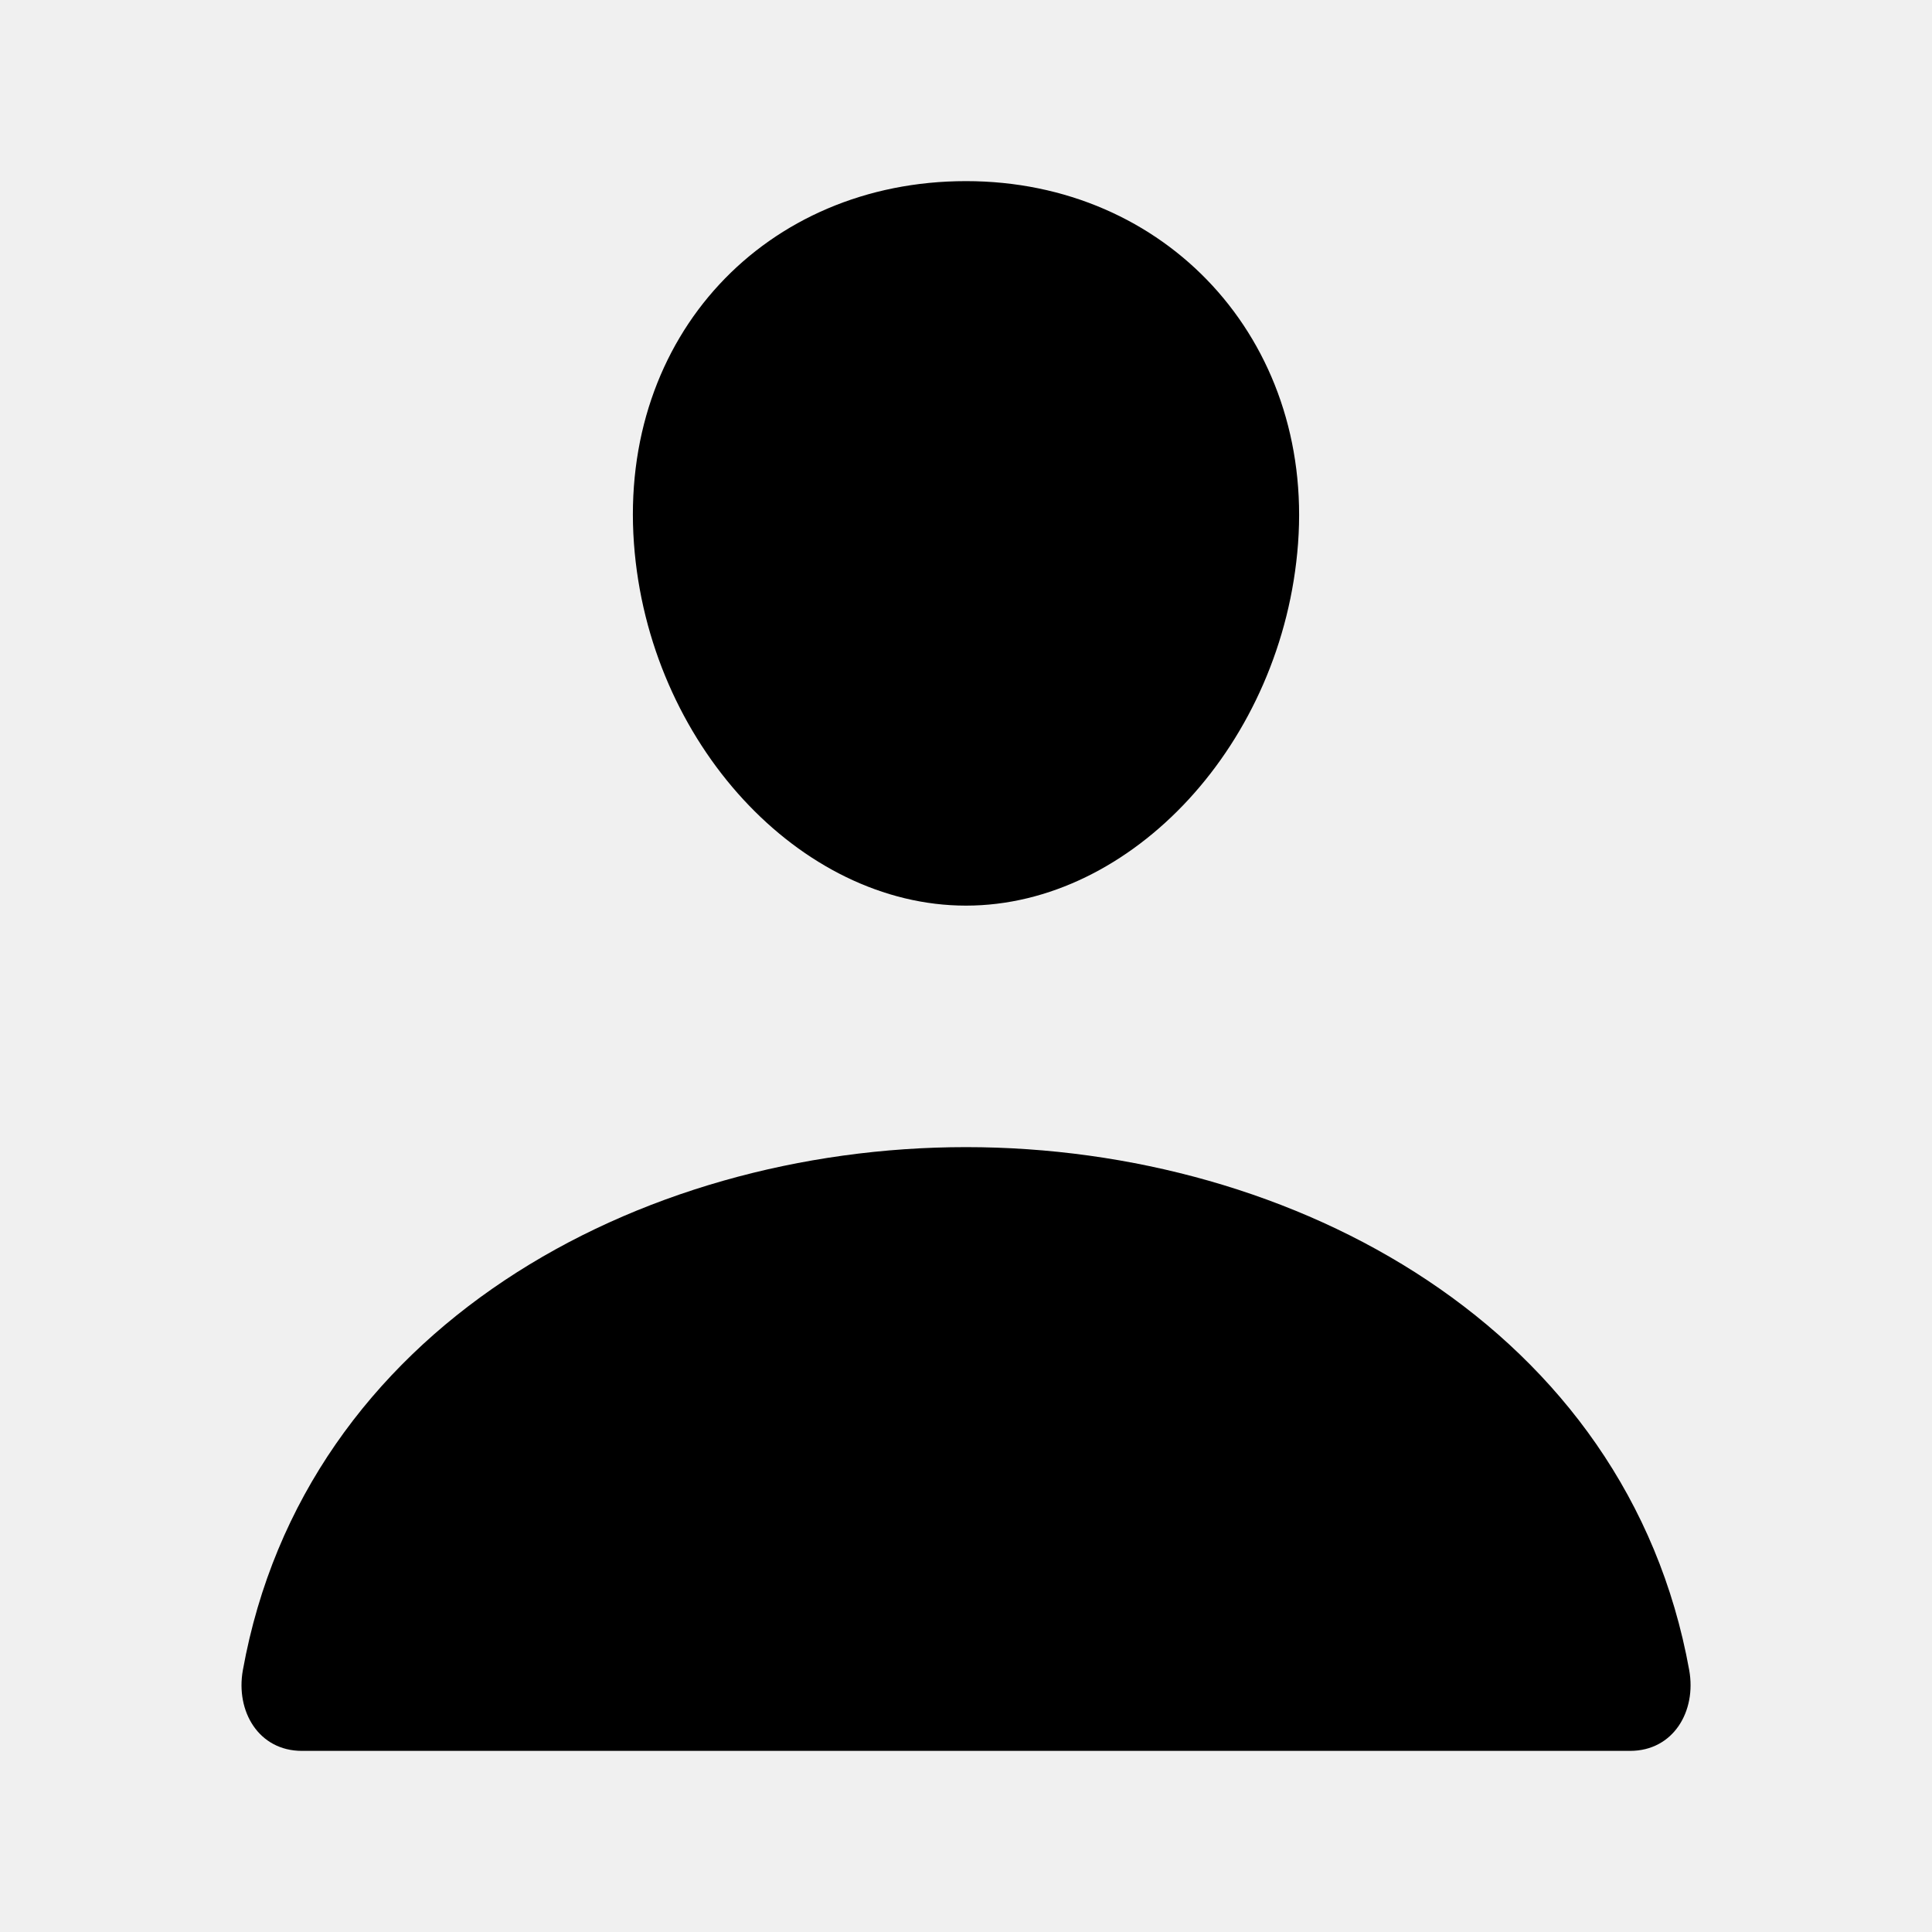
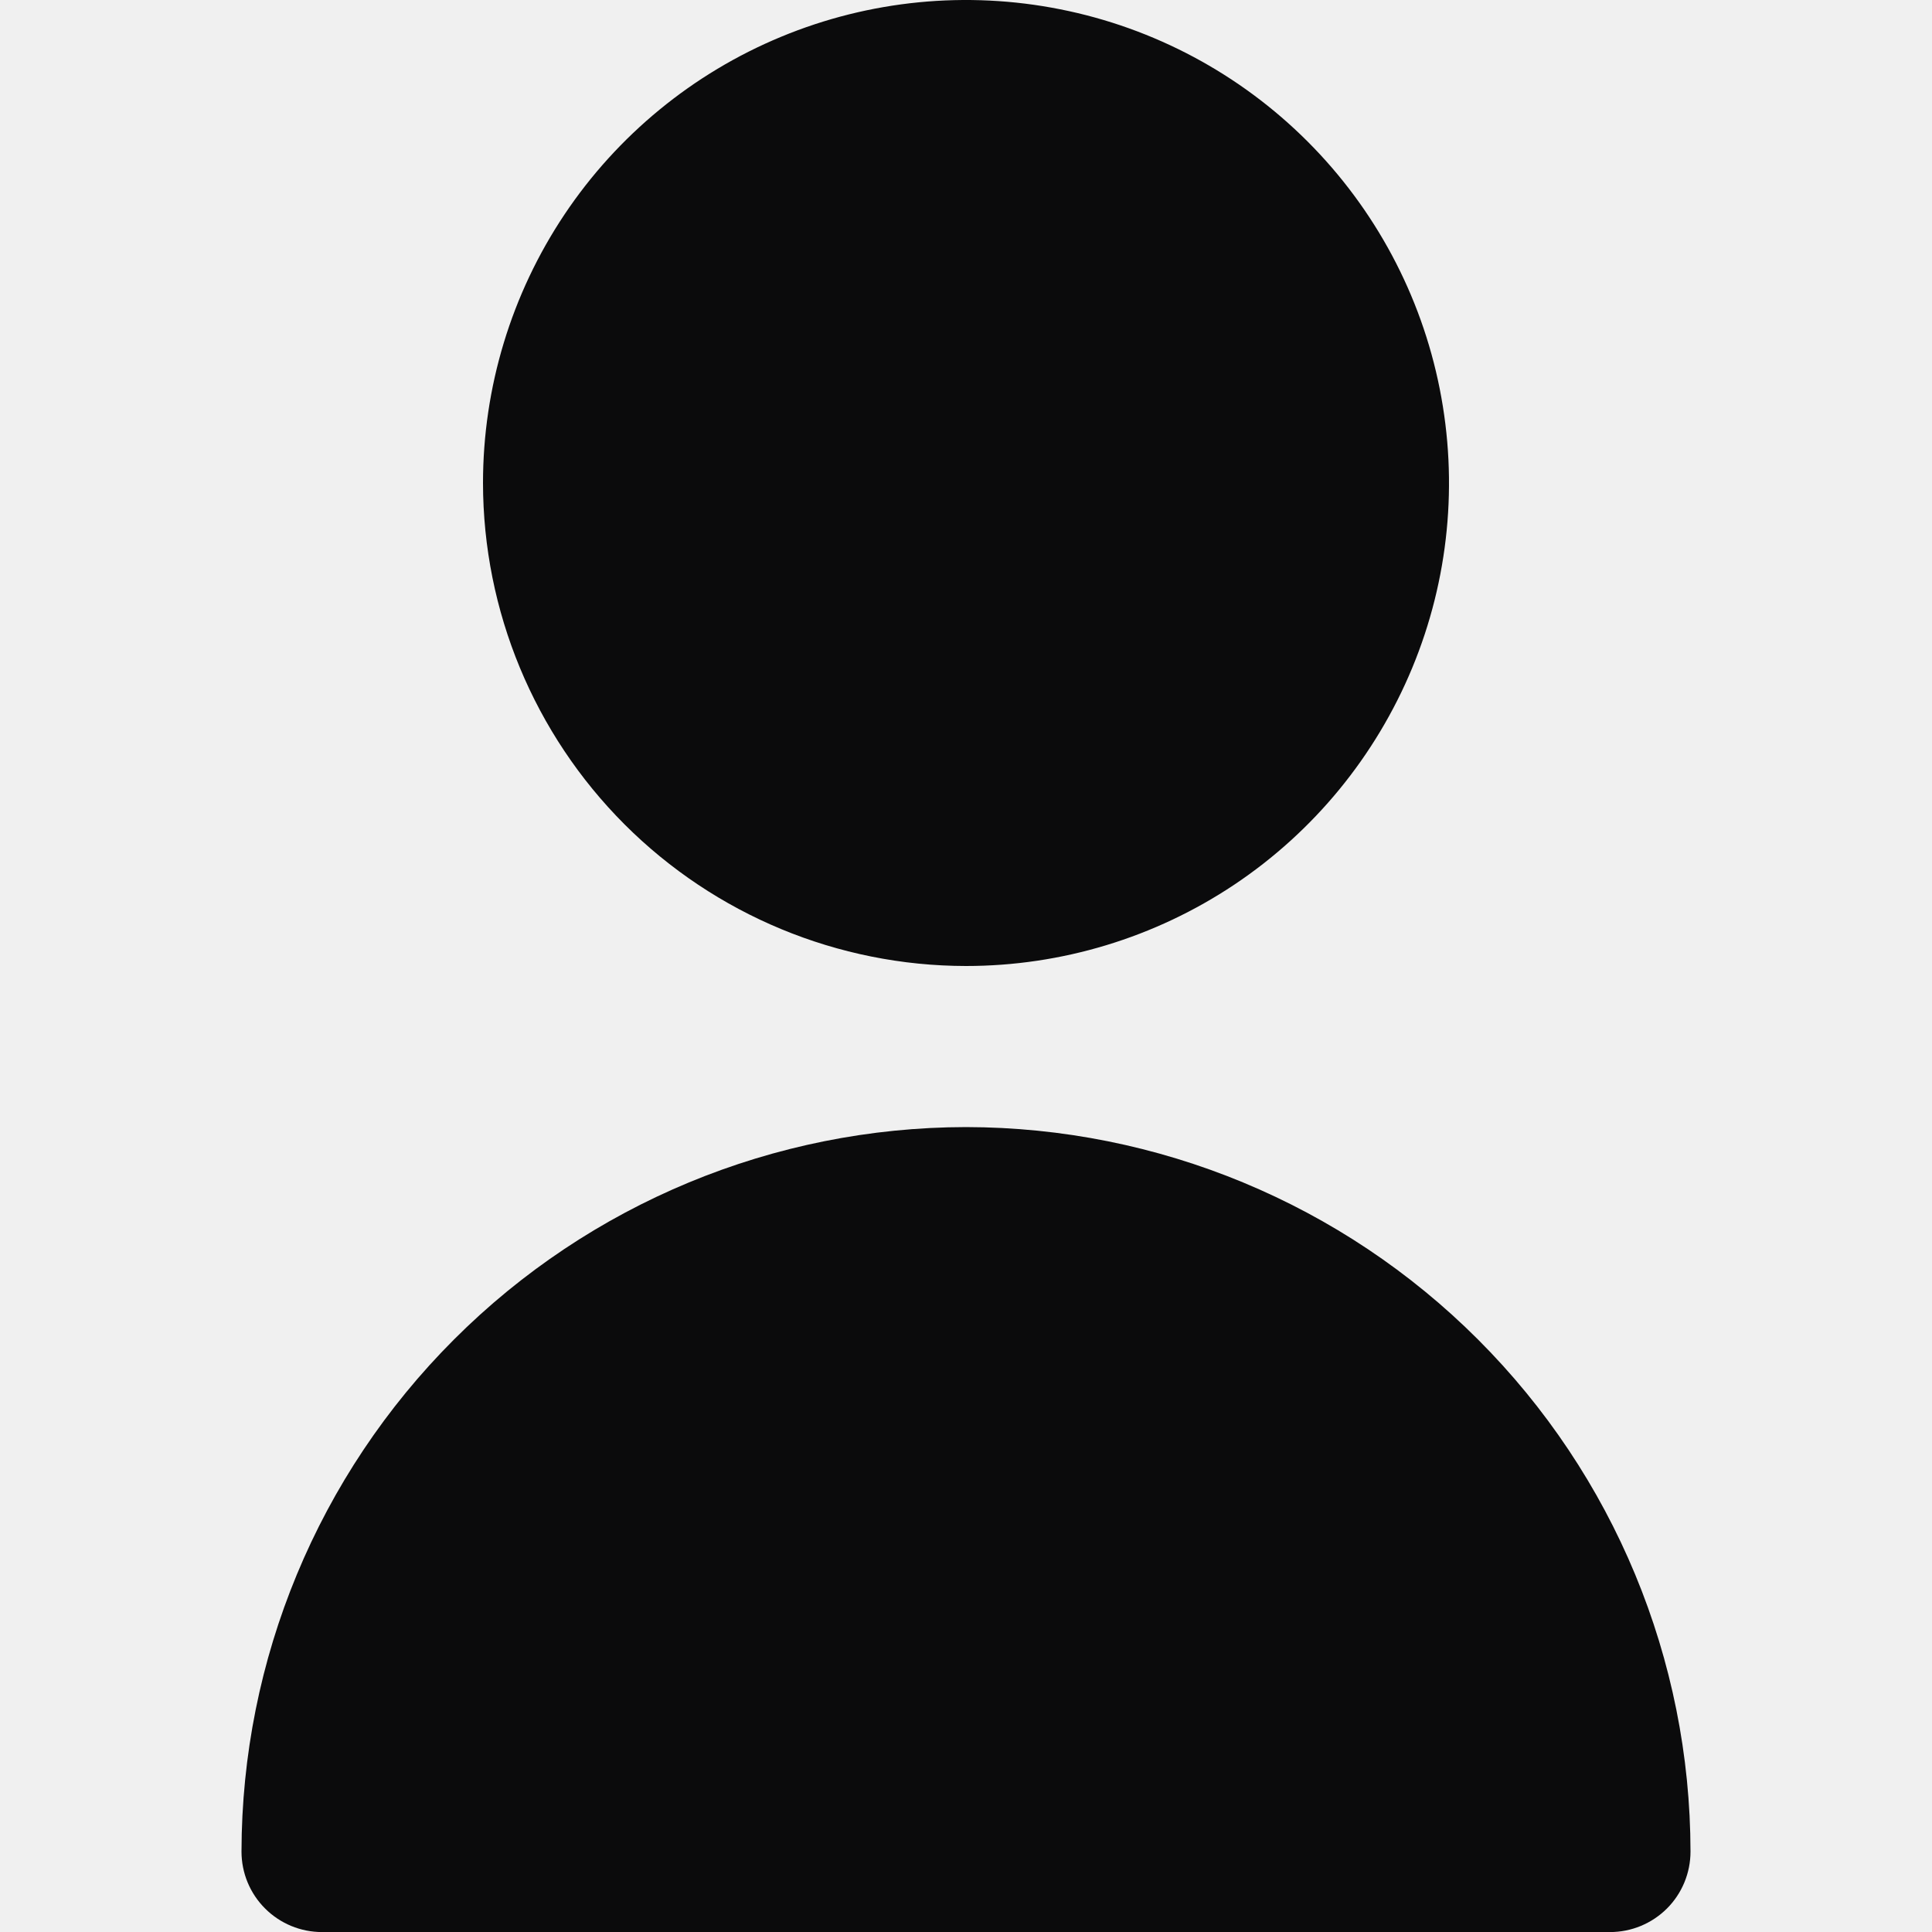
- <svg xmlns="http://www.w3.org/2000/svg" width="24" height="24" viewBox="0 0 24 24" id="user" fill="currentcolor">
-   <path d="M16.125 6.75C15.941 9.228 14.062 11.25 12 11.25C9.938 11.25 8.056 9.229 7.875 6.75C7.688 4.172 9.516 2.25 12 2.25C14.484 2.25 16.312 4.219 16.125 6.75Z" stroke-width="2" stroke-linecap="round" stroke-linejoin="round" />
-   <path d="M12 14.25C7.922 14.25 3.783 16.5 3.017 20.747C2.925 21.259 3.214 21.75 3.75 21.75H20.25C20.786 21.75 21.076 21.259 20.984 20.747C20.217 16.5 16.078 14.25 12 14.25Z" stroke-width="2" stroke-miterlimit="10" />
+ <svg xmlns="http://www.w3.org/2000/svg" width="32" height="32" viewBox="0 0 32 32" fill="none">
+   <g clip-path="url(#clip0_3356_4414)">
+     <path d="M16 18.668C12.819 18.672 9.768 19.937 7.519 22.187C5.269 24.436 4.004 27.486 4 30.668C4 31.022 4.14 31.361 4.391 31.611C4.641 31.861 4.98 32.001 5.333 32.001C5.687 32.001 5.333 32 6 32.001C6.667 32 7.333 32 7.333 32H10C12.667 32 12.858 32 15.333 32C17.809 32 21.333 32 21.333 32C21.333 32 24 32 24.481 32C24.481 32 24.667 32 25.333 32C25.333 32 26.313 32.001 26.667 32.001C27.02 32.001 27.359 31.861 27.61 31.611C27.86 31.361 28 31.022 28 30.668C27.997 27.486 26.731 24.436 24.481 22.187C22.232 19.937 19.181 18.672 16 18.668Z" fill="#0B0B0C" />
+     <path d="M16 16C17.582 16 19.129 15.531 20.445 14.652C21.76 13.773 22.785 12.523 23.391 11.062C23.997 9.6 24.155 7.991 23.846 6.439C23.538 4.887 22.776 3.462 21.657 2.343C20.538 1.224 19.113 0.462 17.561 0.154C16.009 -0.155 14.4 0.003 12.938 0.609C11.477 1.214 10.227 2.24 9.348 3.555C8.469 4.871 8 6.418 8 8C8.002 10.121 8.846 12.155 10.345 13.655C11.845 15.154 13.879 15.998 16 16Z" fill="#0B0B0C" />
+   </g>
+   <defs>
+     <clipPath id="clip0_3356_4414">
+       <rect width="32" height="32" fill="white" />
+     </clipPath>
+   </defs>
</svg>
